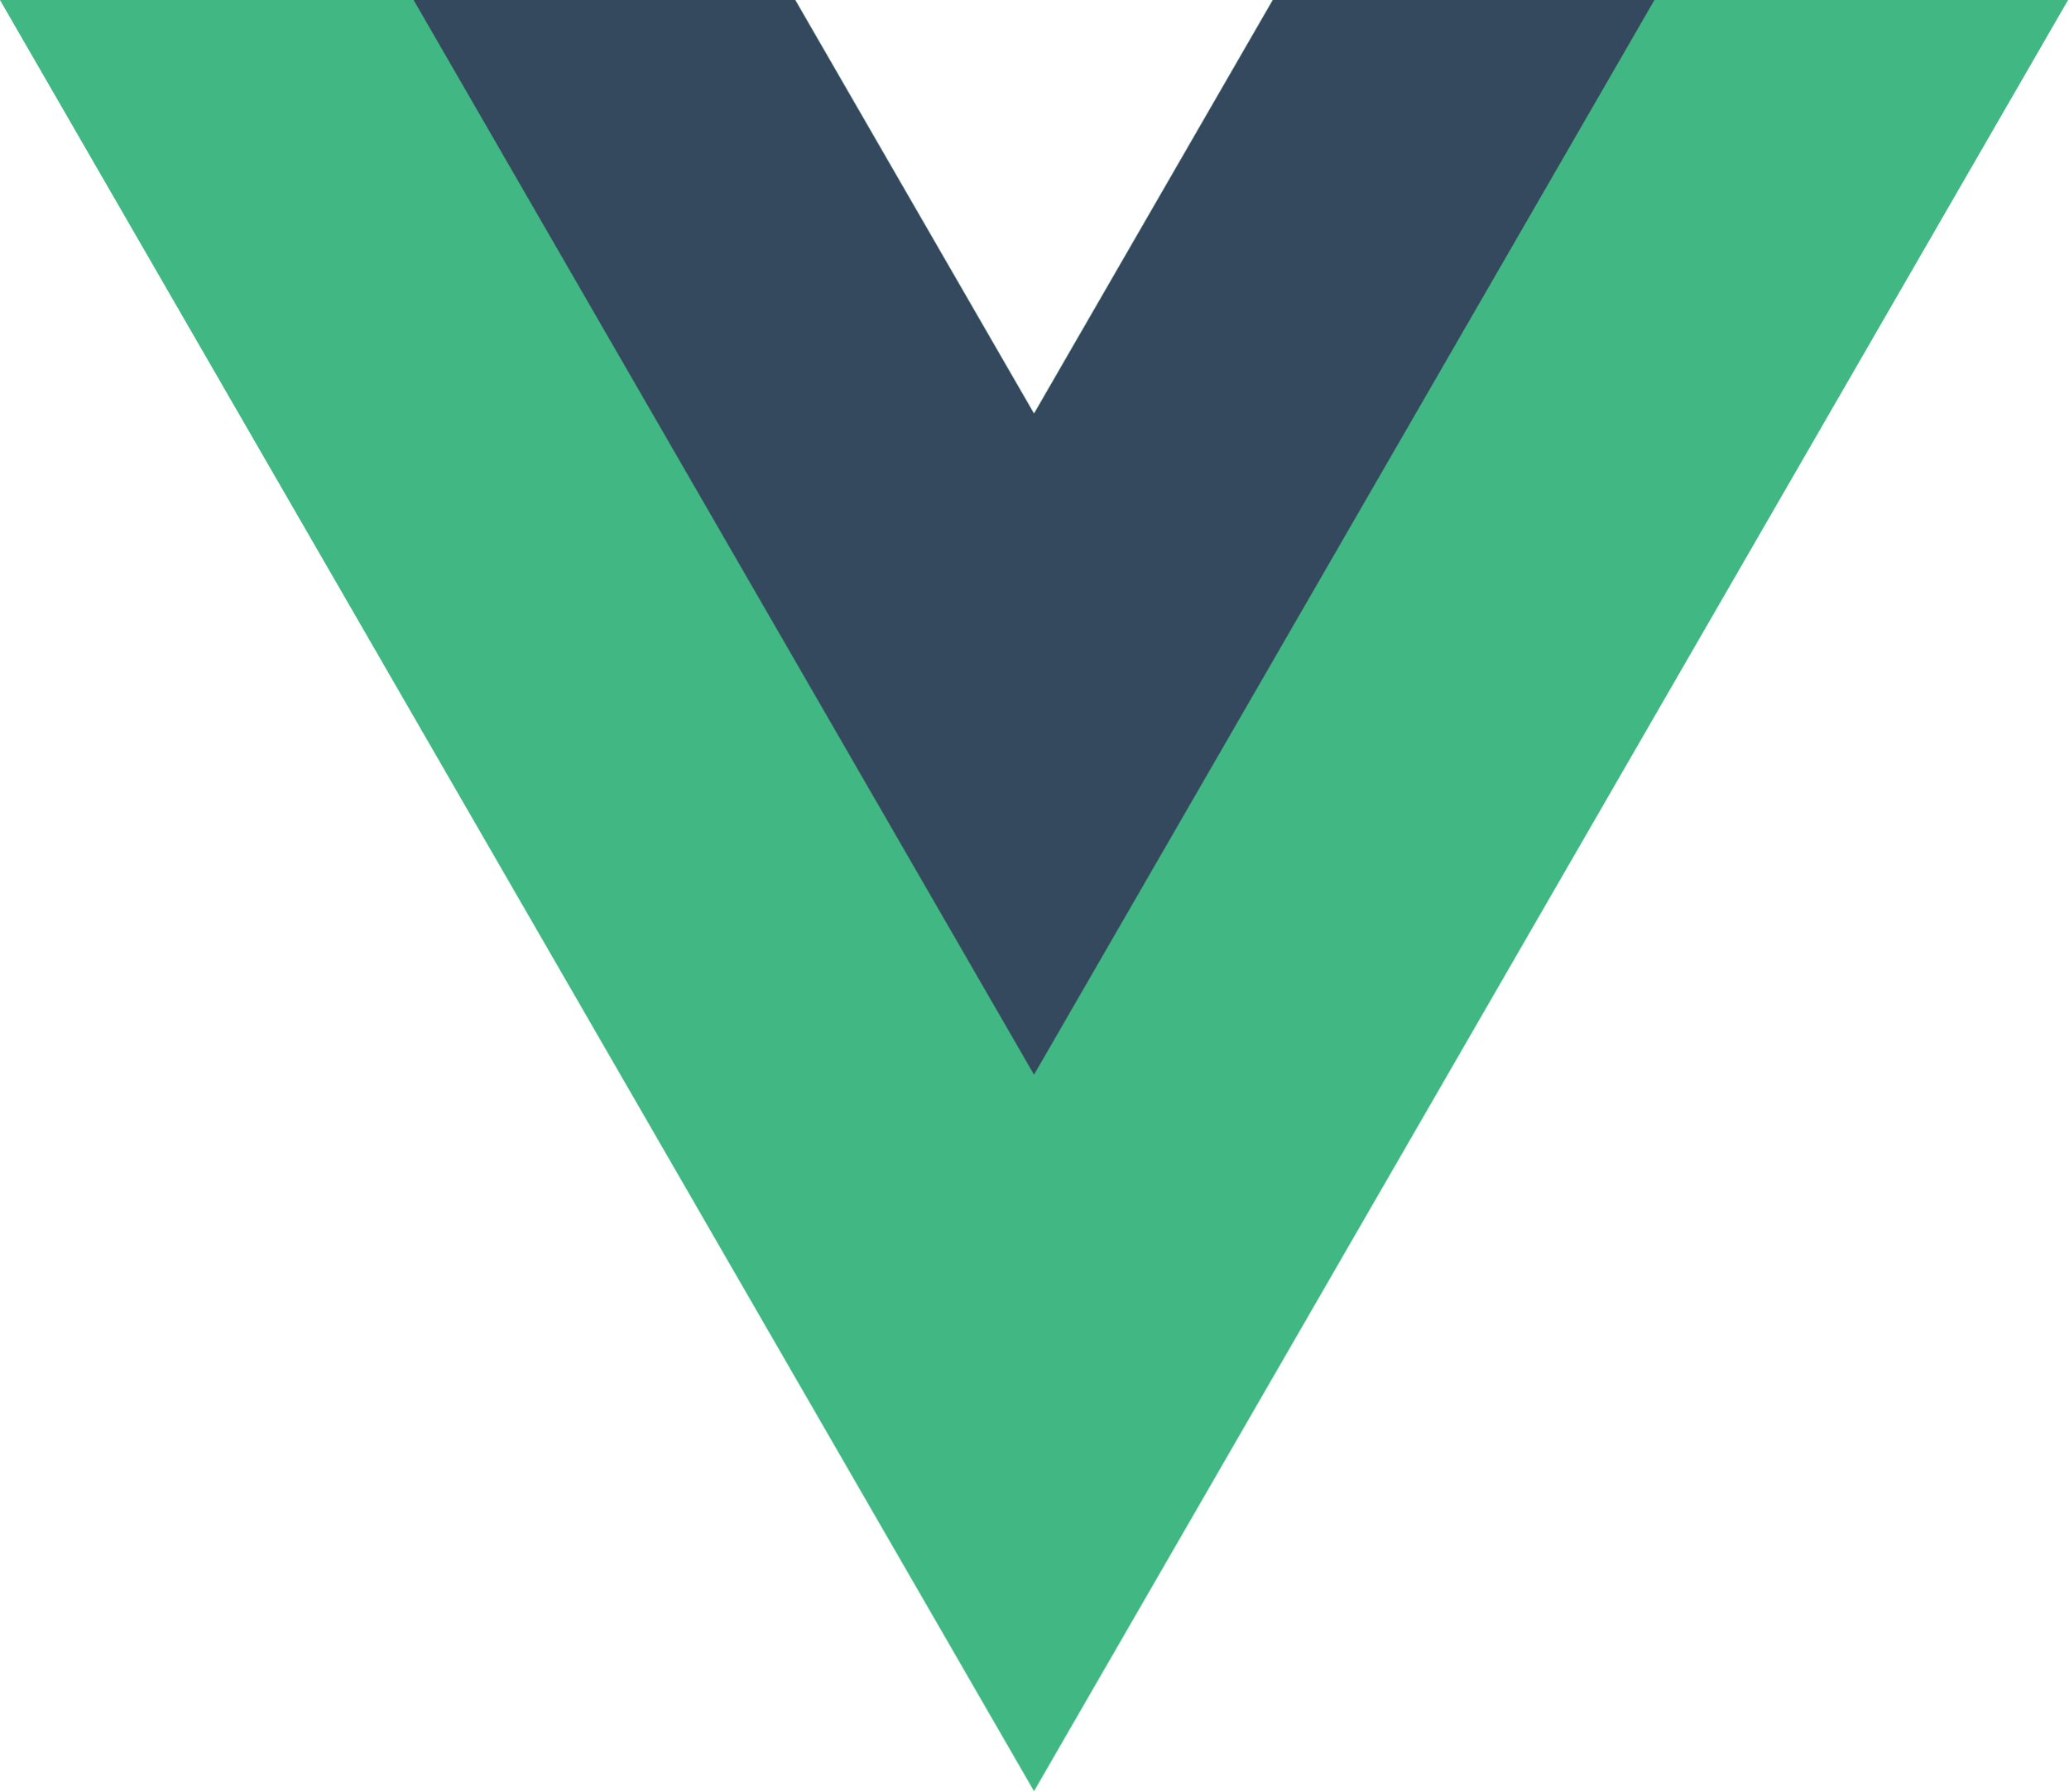
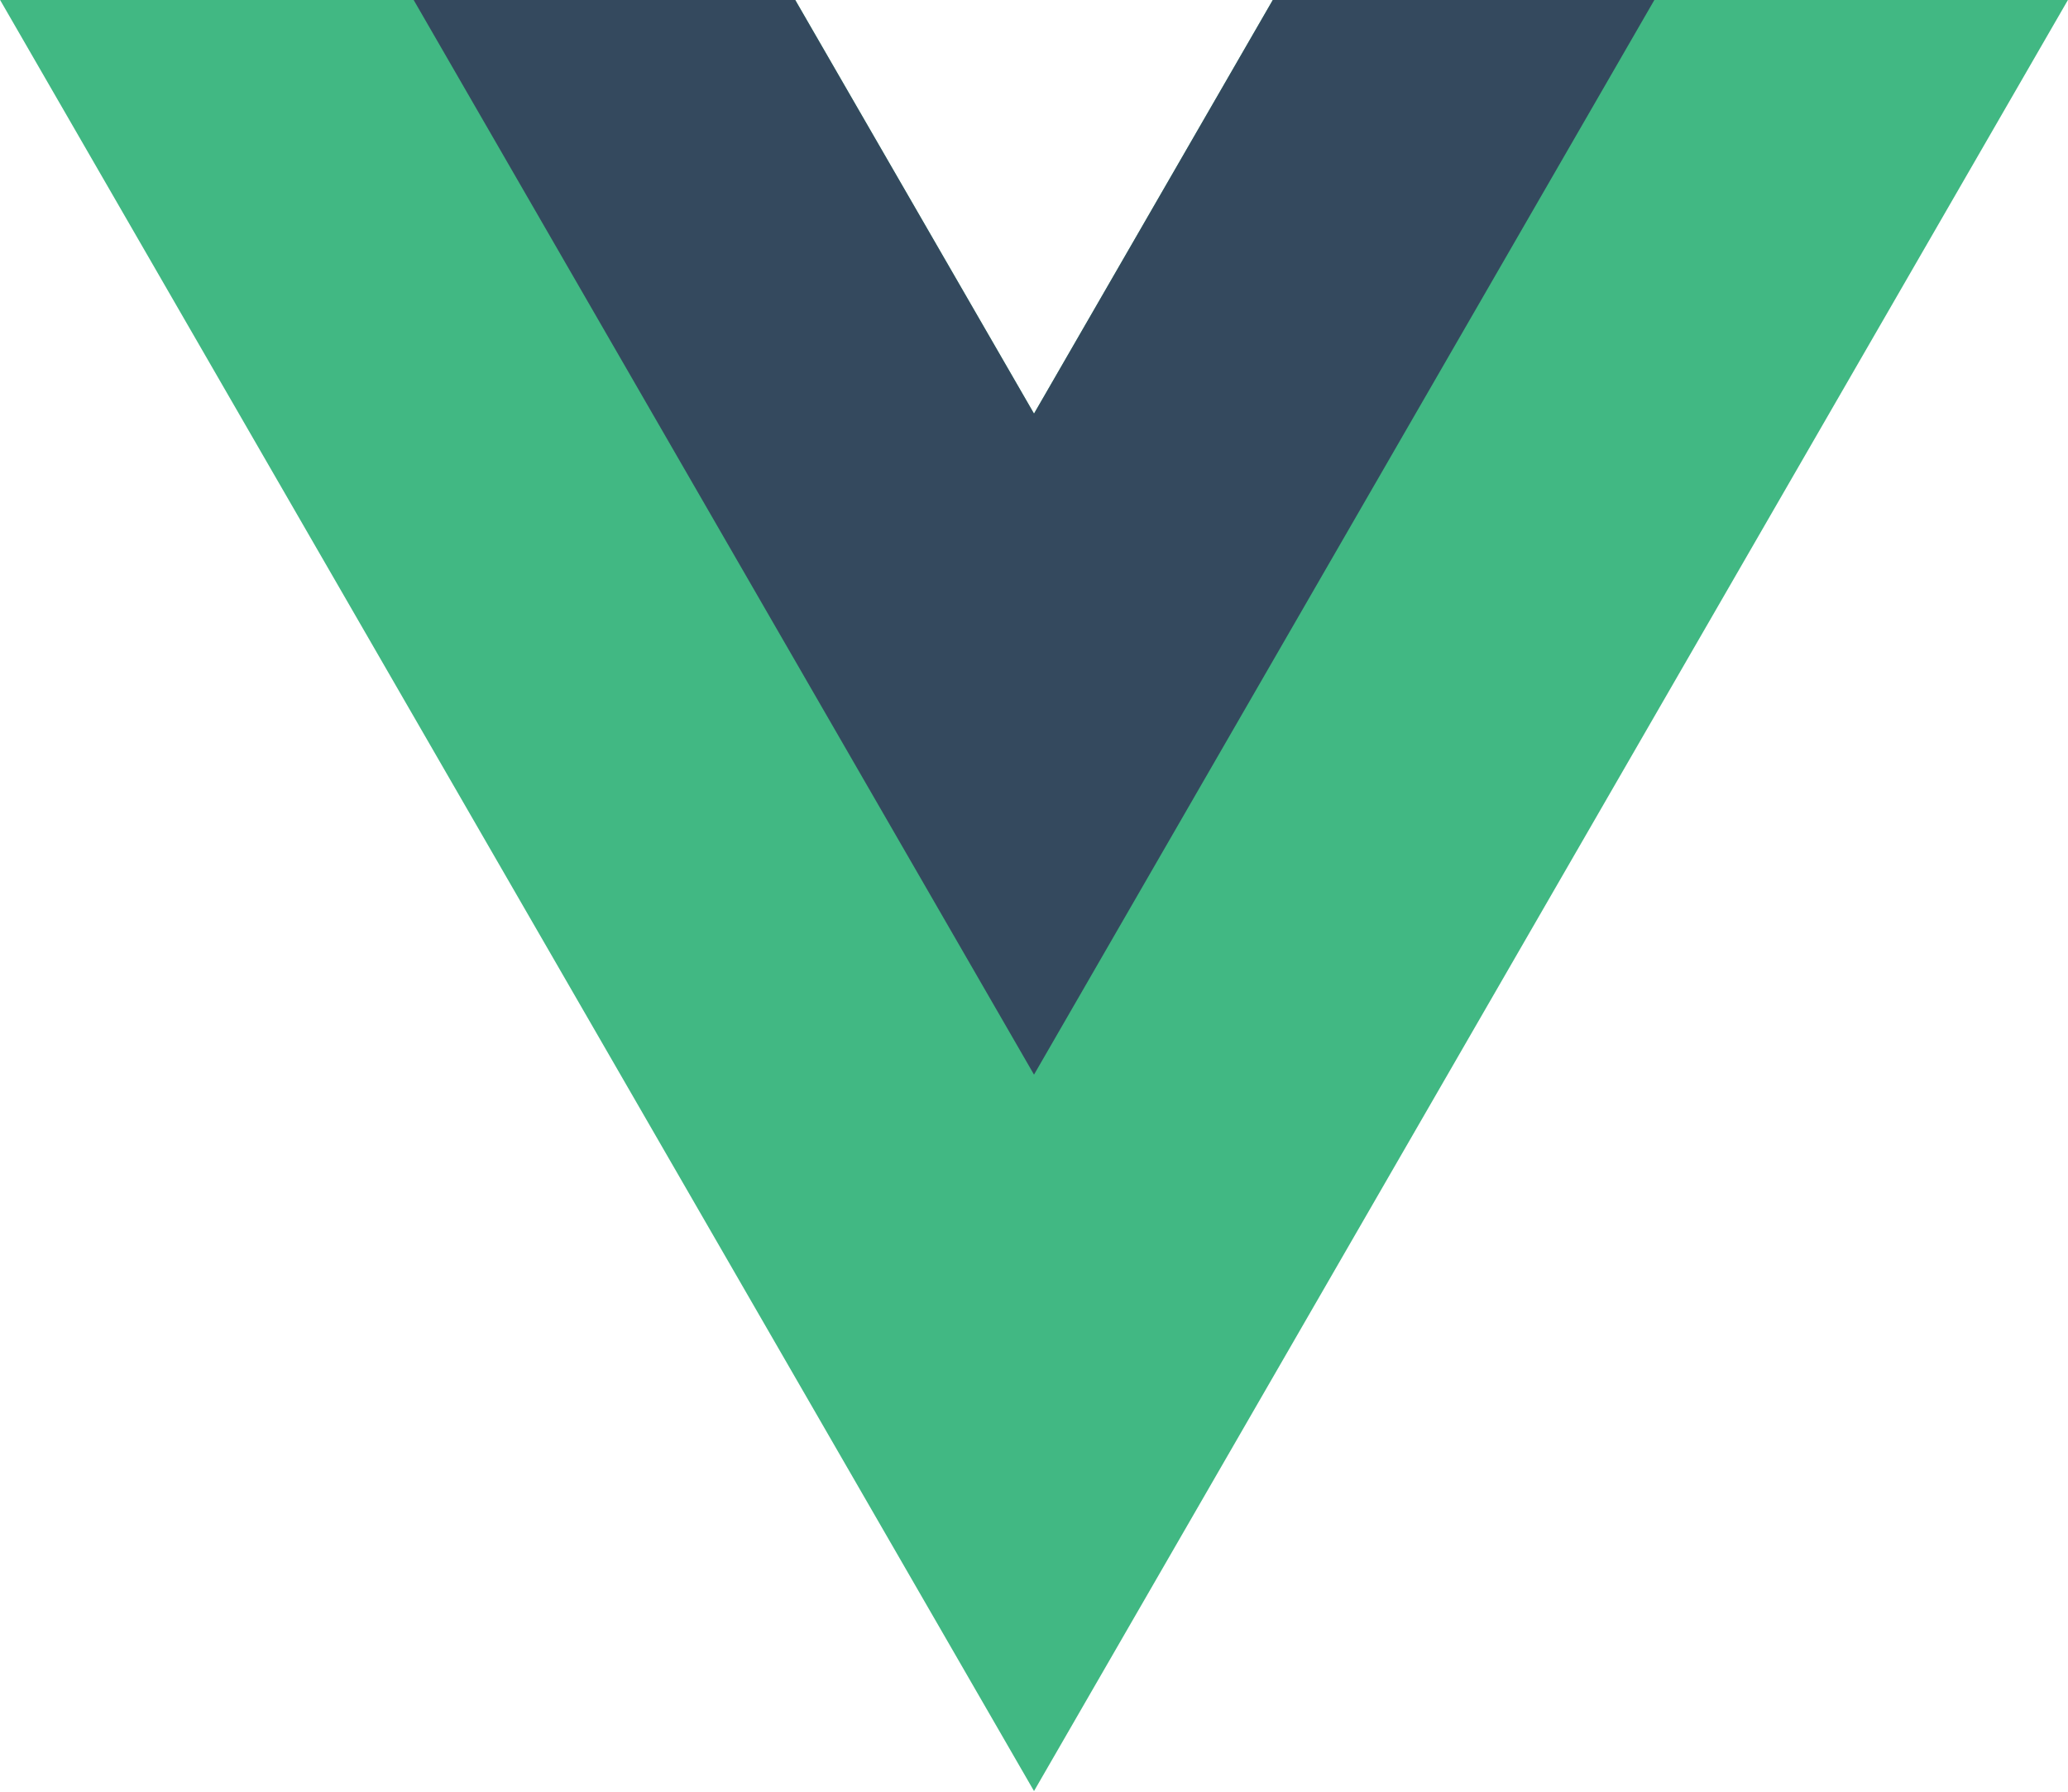
- <svg xmlns="http://www.w3.org/2000/svg" version="1.1" viewBox="0 0 261.76 226.69">
+ <svg xmlns="http://www.w3.org/2000/svg" version="1.1" viewBox="-0.02 0 261.78 226.72">
  <g transform="matrix(1.3333 0 0 -1.3333 -76.311 313.34)">
    <g transform="translate(178.06 235.01)">
      <path d="m0 0-22.669-39.264-22.669 39.264h-75.491l98.16-170.02 98.16 170.02z" fill="#41b883" />
    </g>
    <g transform="translate(178.06 235.01)">
      <path d="m0 0-22.669-39.264-22.669 39.264h-36.227l58.896-102.01 58.896 102.01z" fill="#34495e" />
    </g>
  </g>
</svg>
